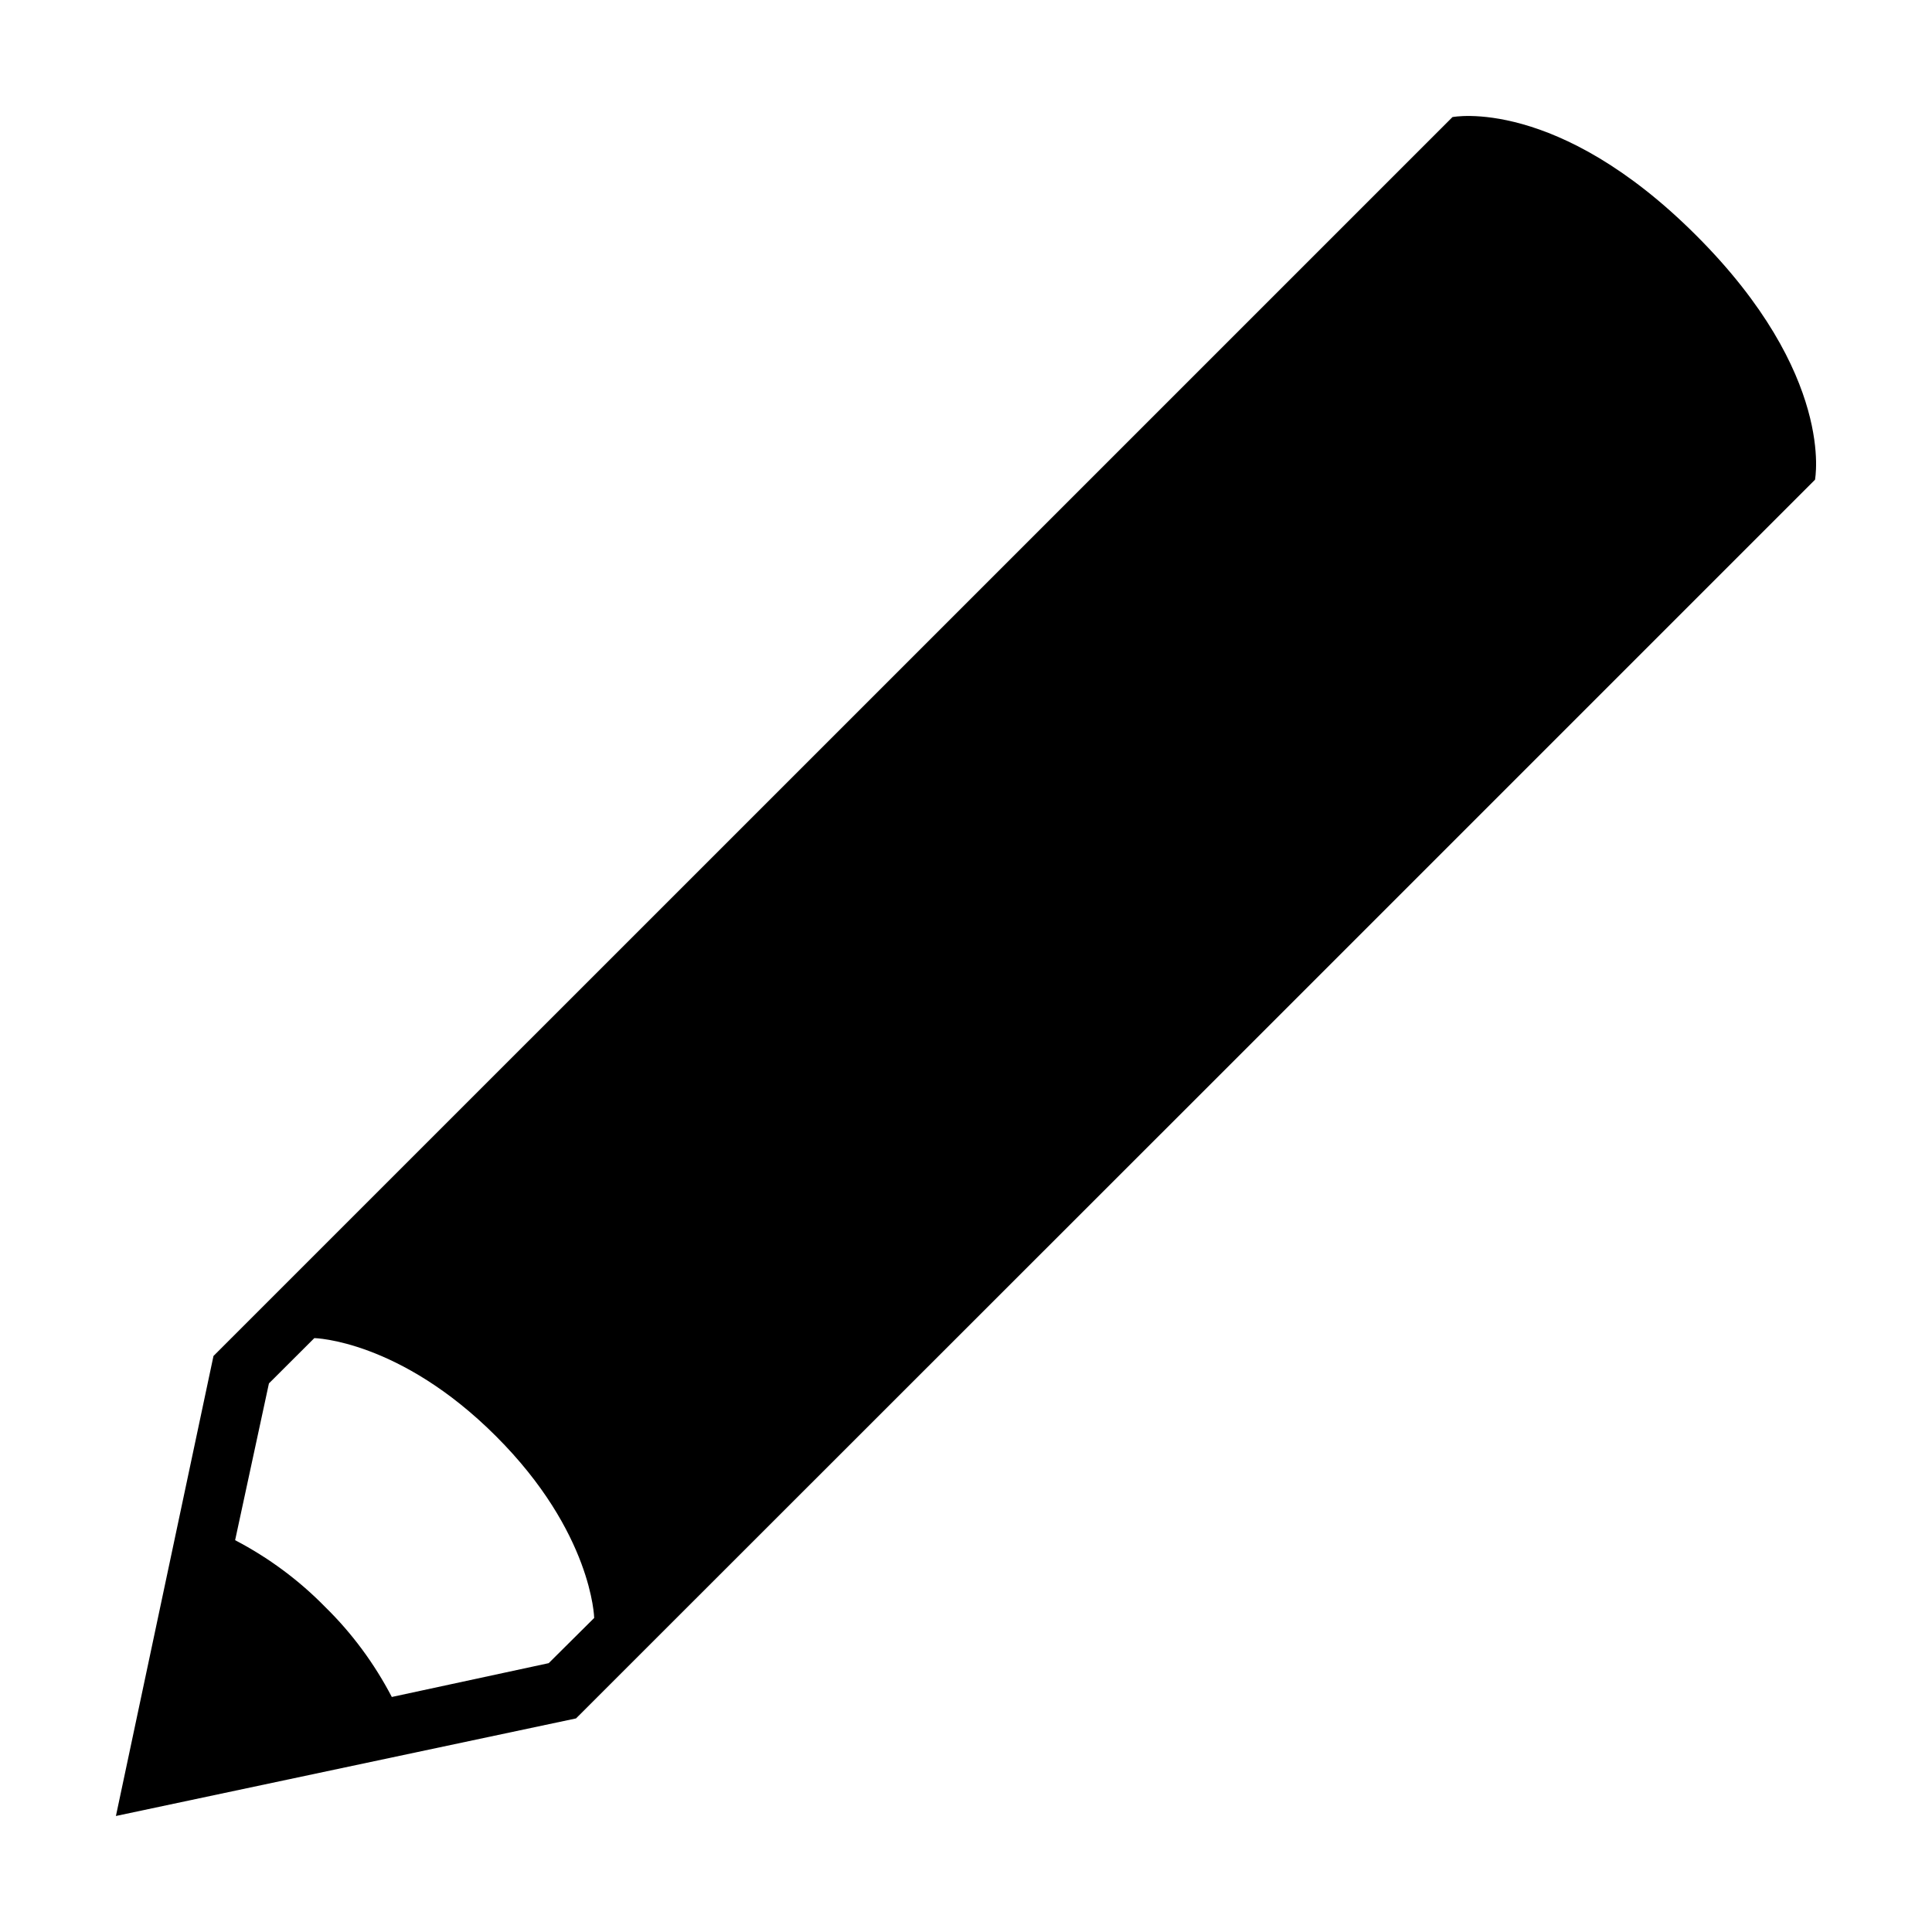
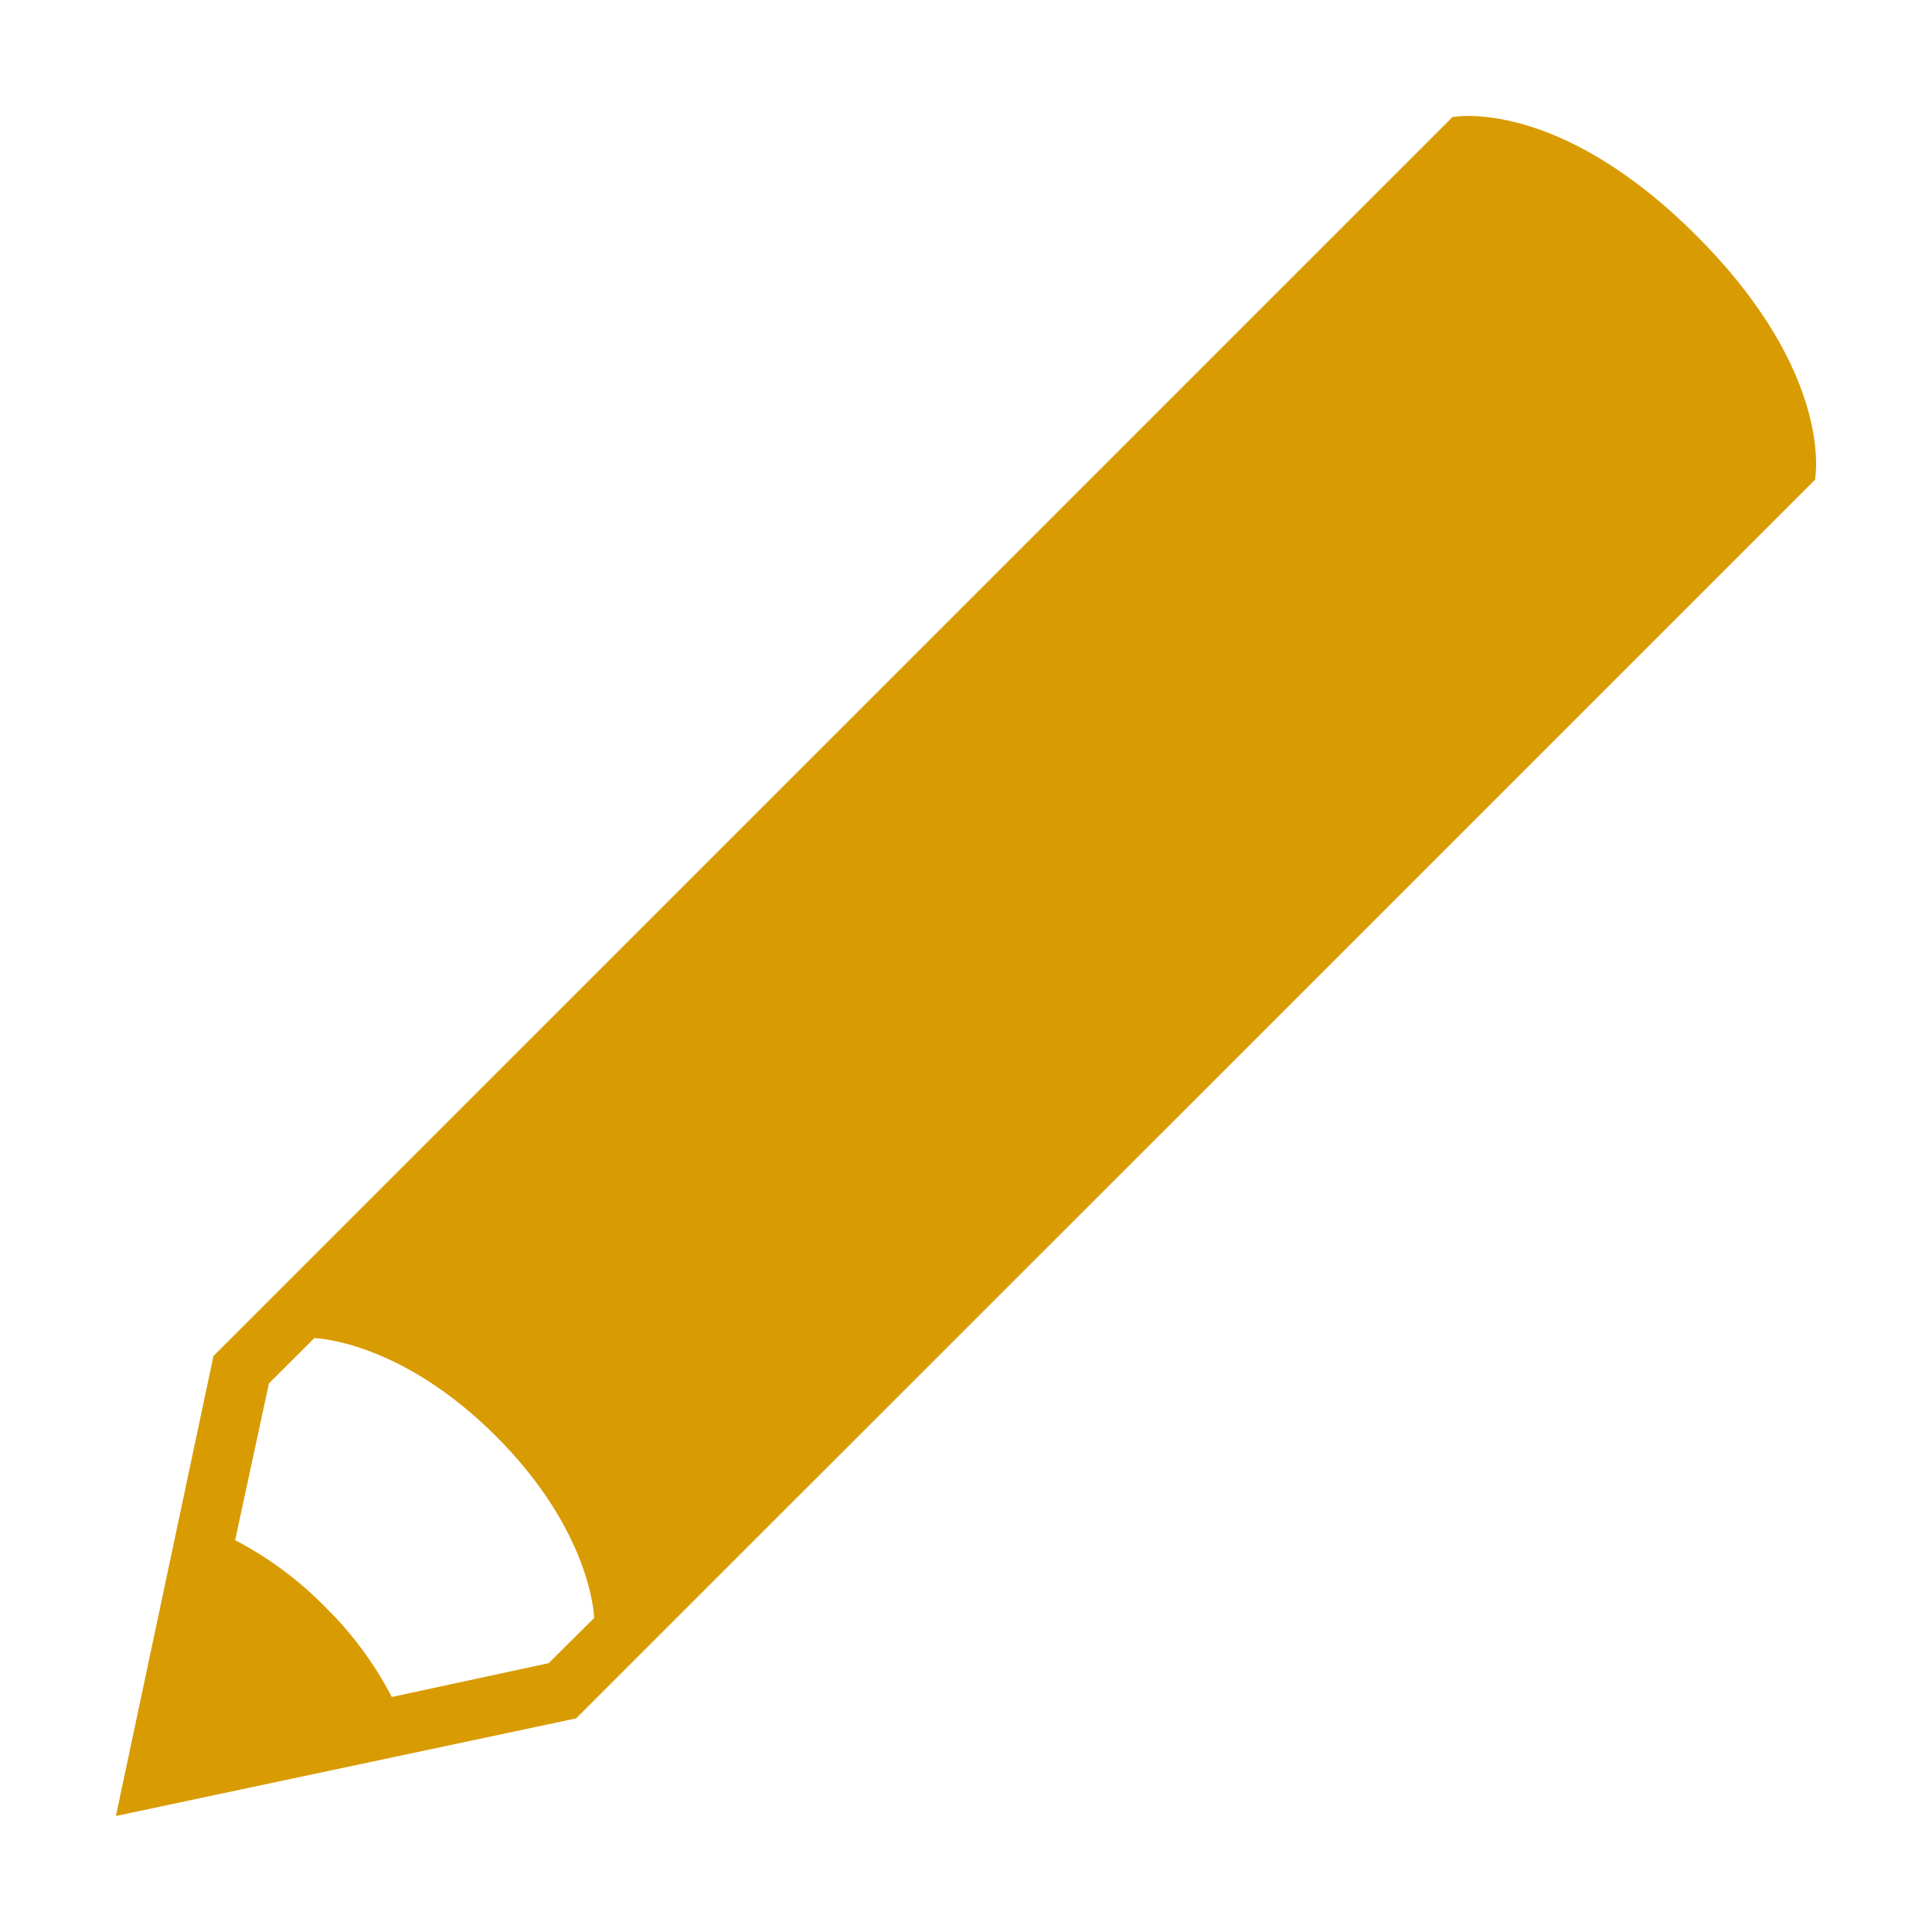
<svg xmlns="http://www.w3.org/2000/svg" width="20" height="20" viewBox="0 0 20 20" fill="none">
-   <path d="M17.561 2.439C16.119 0.996 15.036 1.212 15.036 1.212L8.984 7.264L2.21 14.037L1.2 18.799L5.963 17.789L12.737 11.018L18.789 4.966C18.788 4.966 19.005 3.883 17.561 2.439ZM5.68 17.217L4.056 17.567C3.876 17.222 3.644 16.907 3.366 16.635C3.094 16.357 2.779 16.124 2.434 15.944L2.784 14.321L3.254 13.852C3.254 13.852 4.137 13.87 5.135 14.868C6.132 15.864 6.151 16.749 6.151 16.749L5.68 17.217Z" fill="black" />
+   <path d="M17.561 2.439C16.119 0.996 15.036 1.212 15.036 1.212L8.984 7.264L2.21 14.037L1.2 18.799L5.963 17.789L12.737 11.018L18.789 4.966C18.788 4.966 19.005 3.883 17.561 2.439ZM5.68 17.217L4.056 17.567C3.876 17.222 3.644 16.907 3.366 16.635C3.094 16.357 2.779 16.124 2.434 15.944L2.784 14.321L3.254 13.852C3.254 13.852 4.137 13.87 5.135 14.868C6.132 15.864 6.151 16.749 6.151 16.749L5.68 17.217Z" fill="#d89b01" />
</svg>
